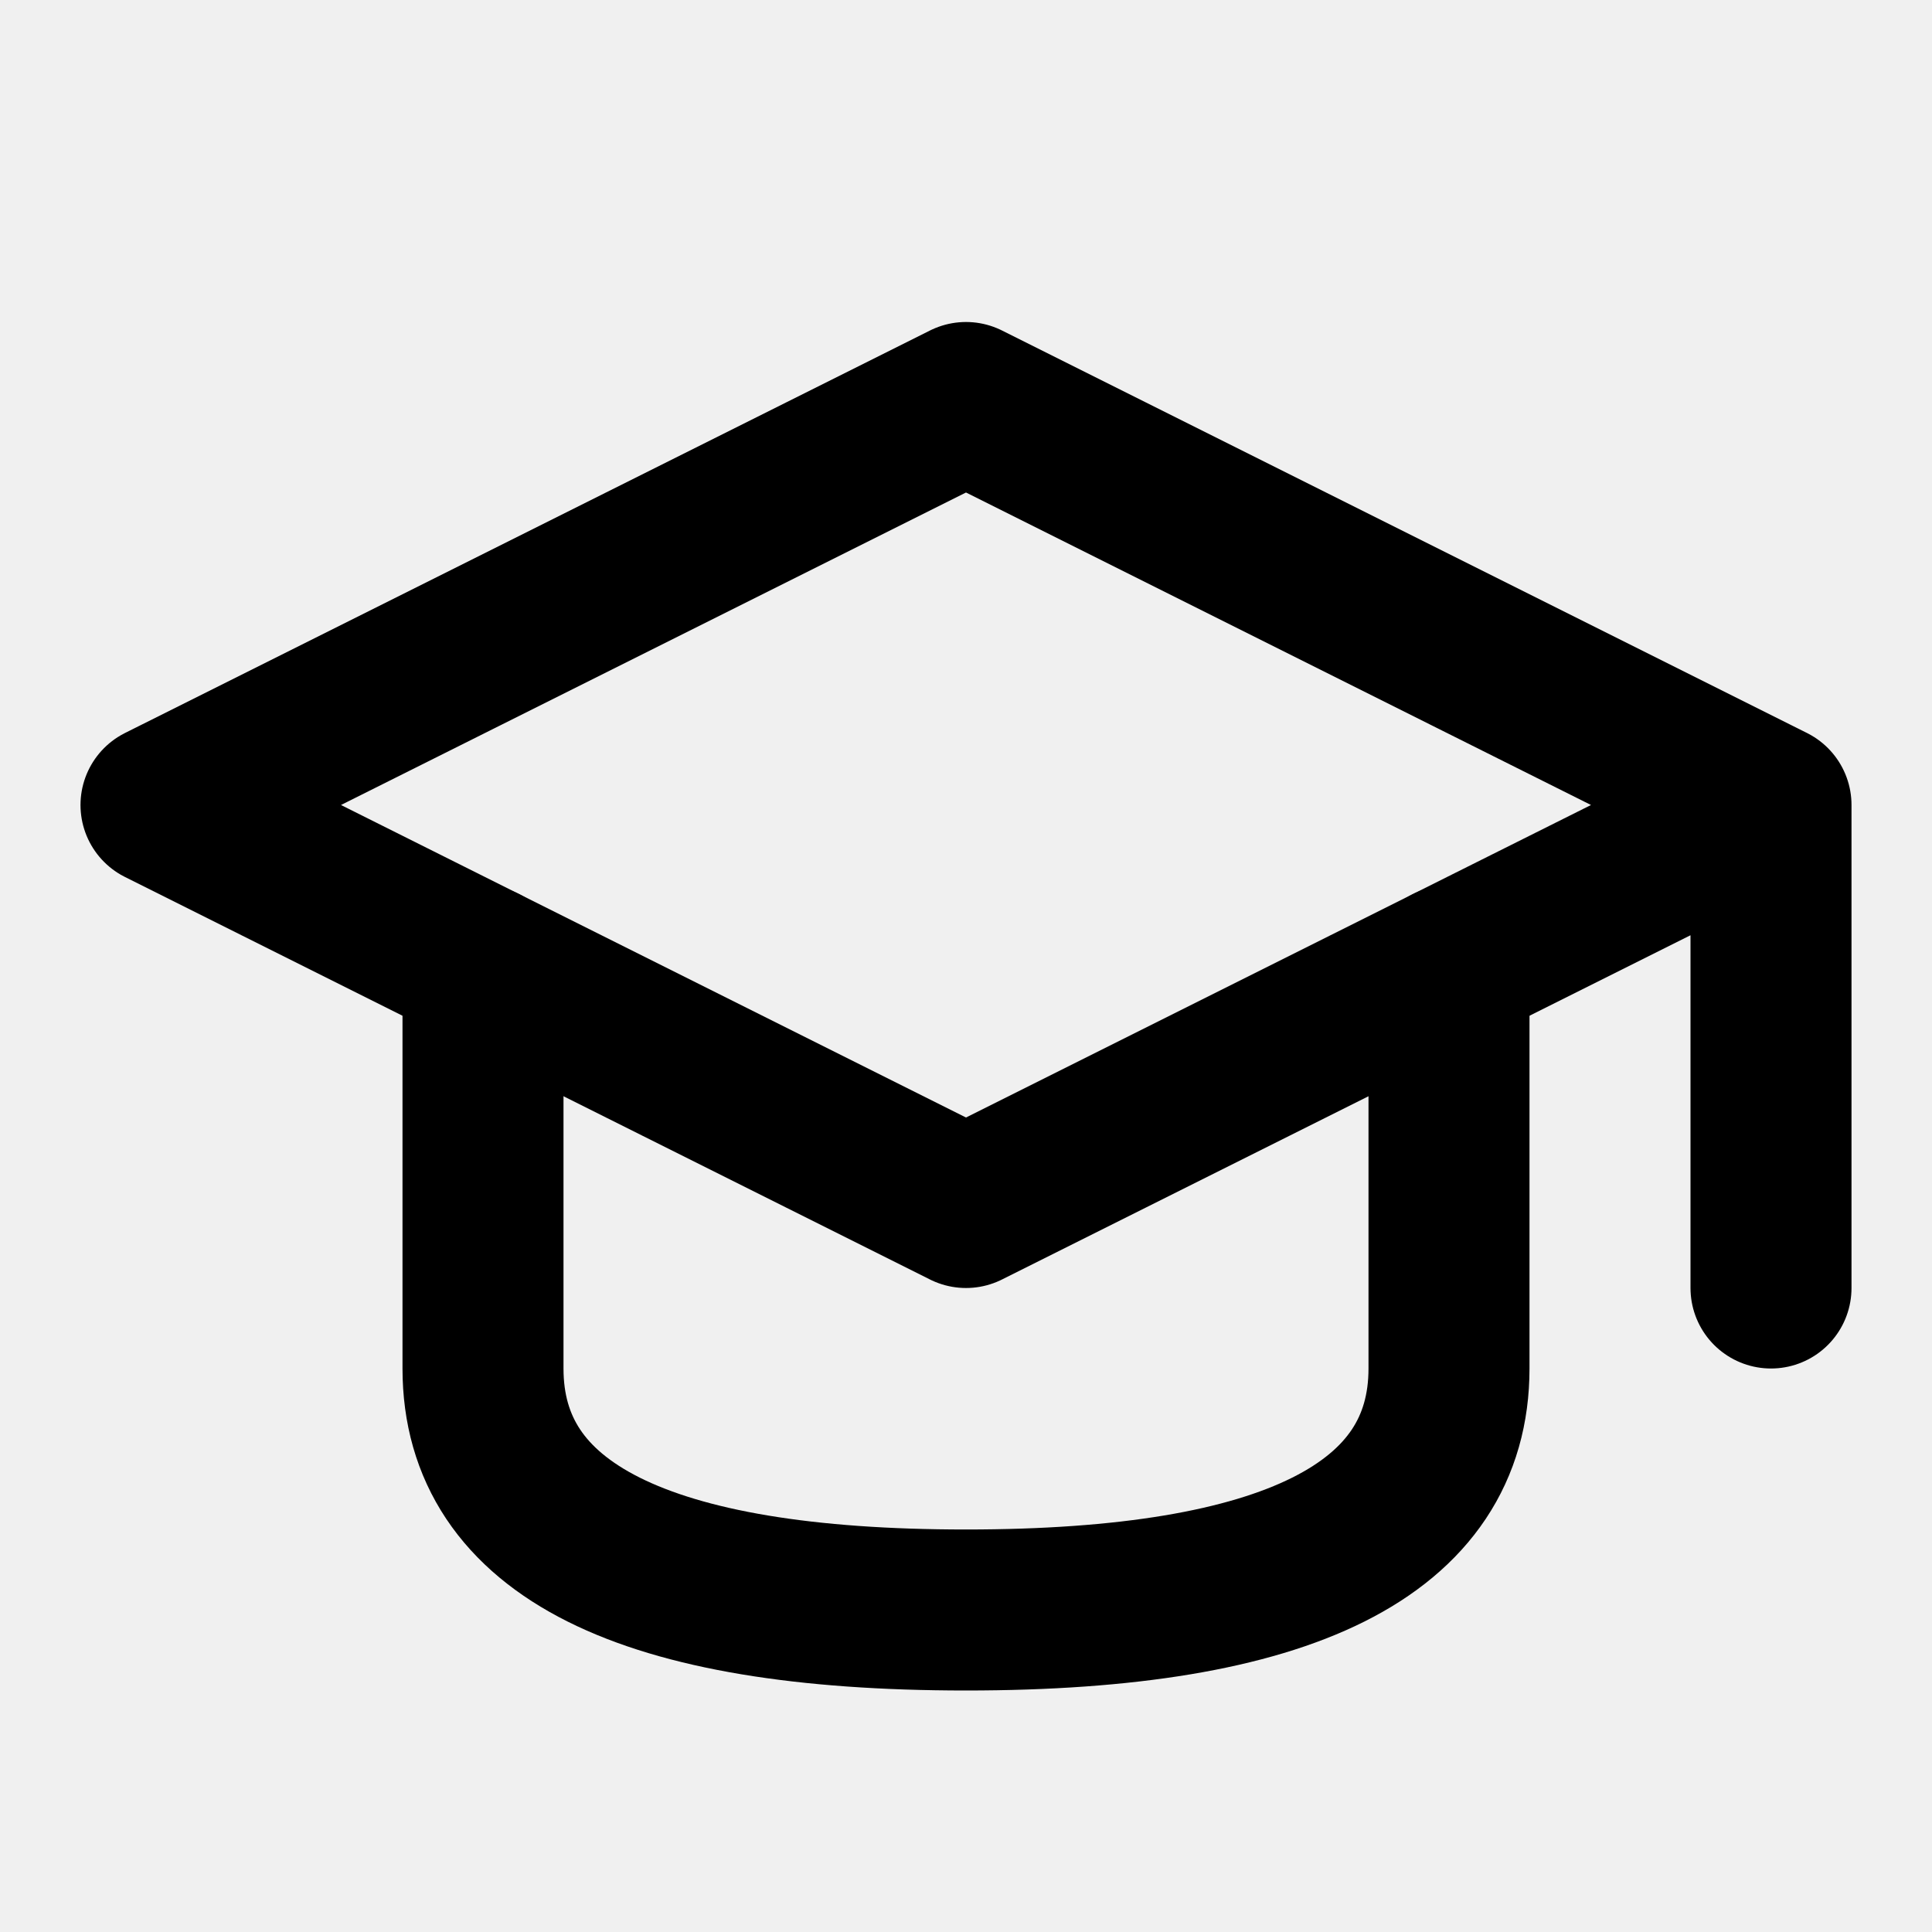
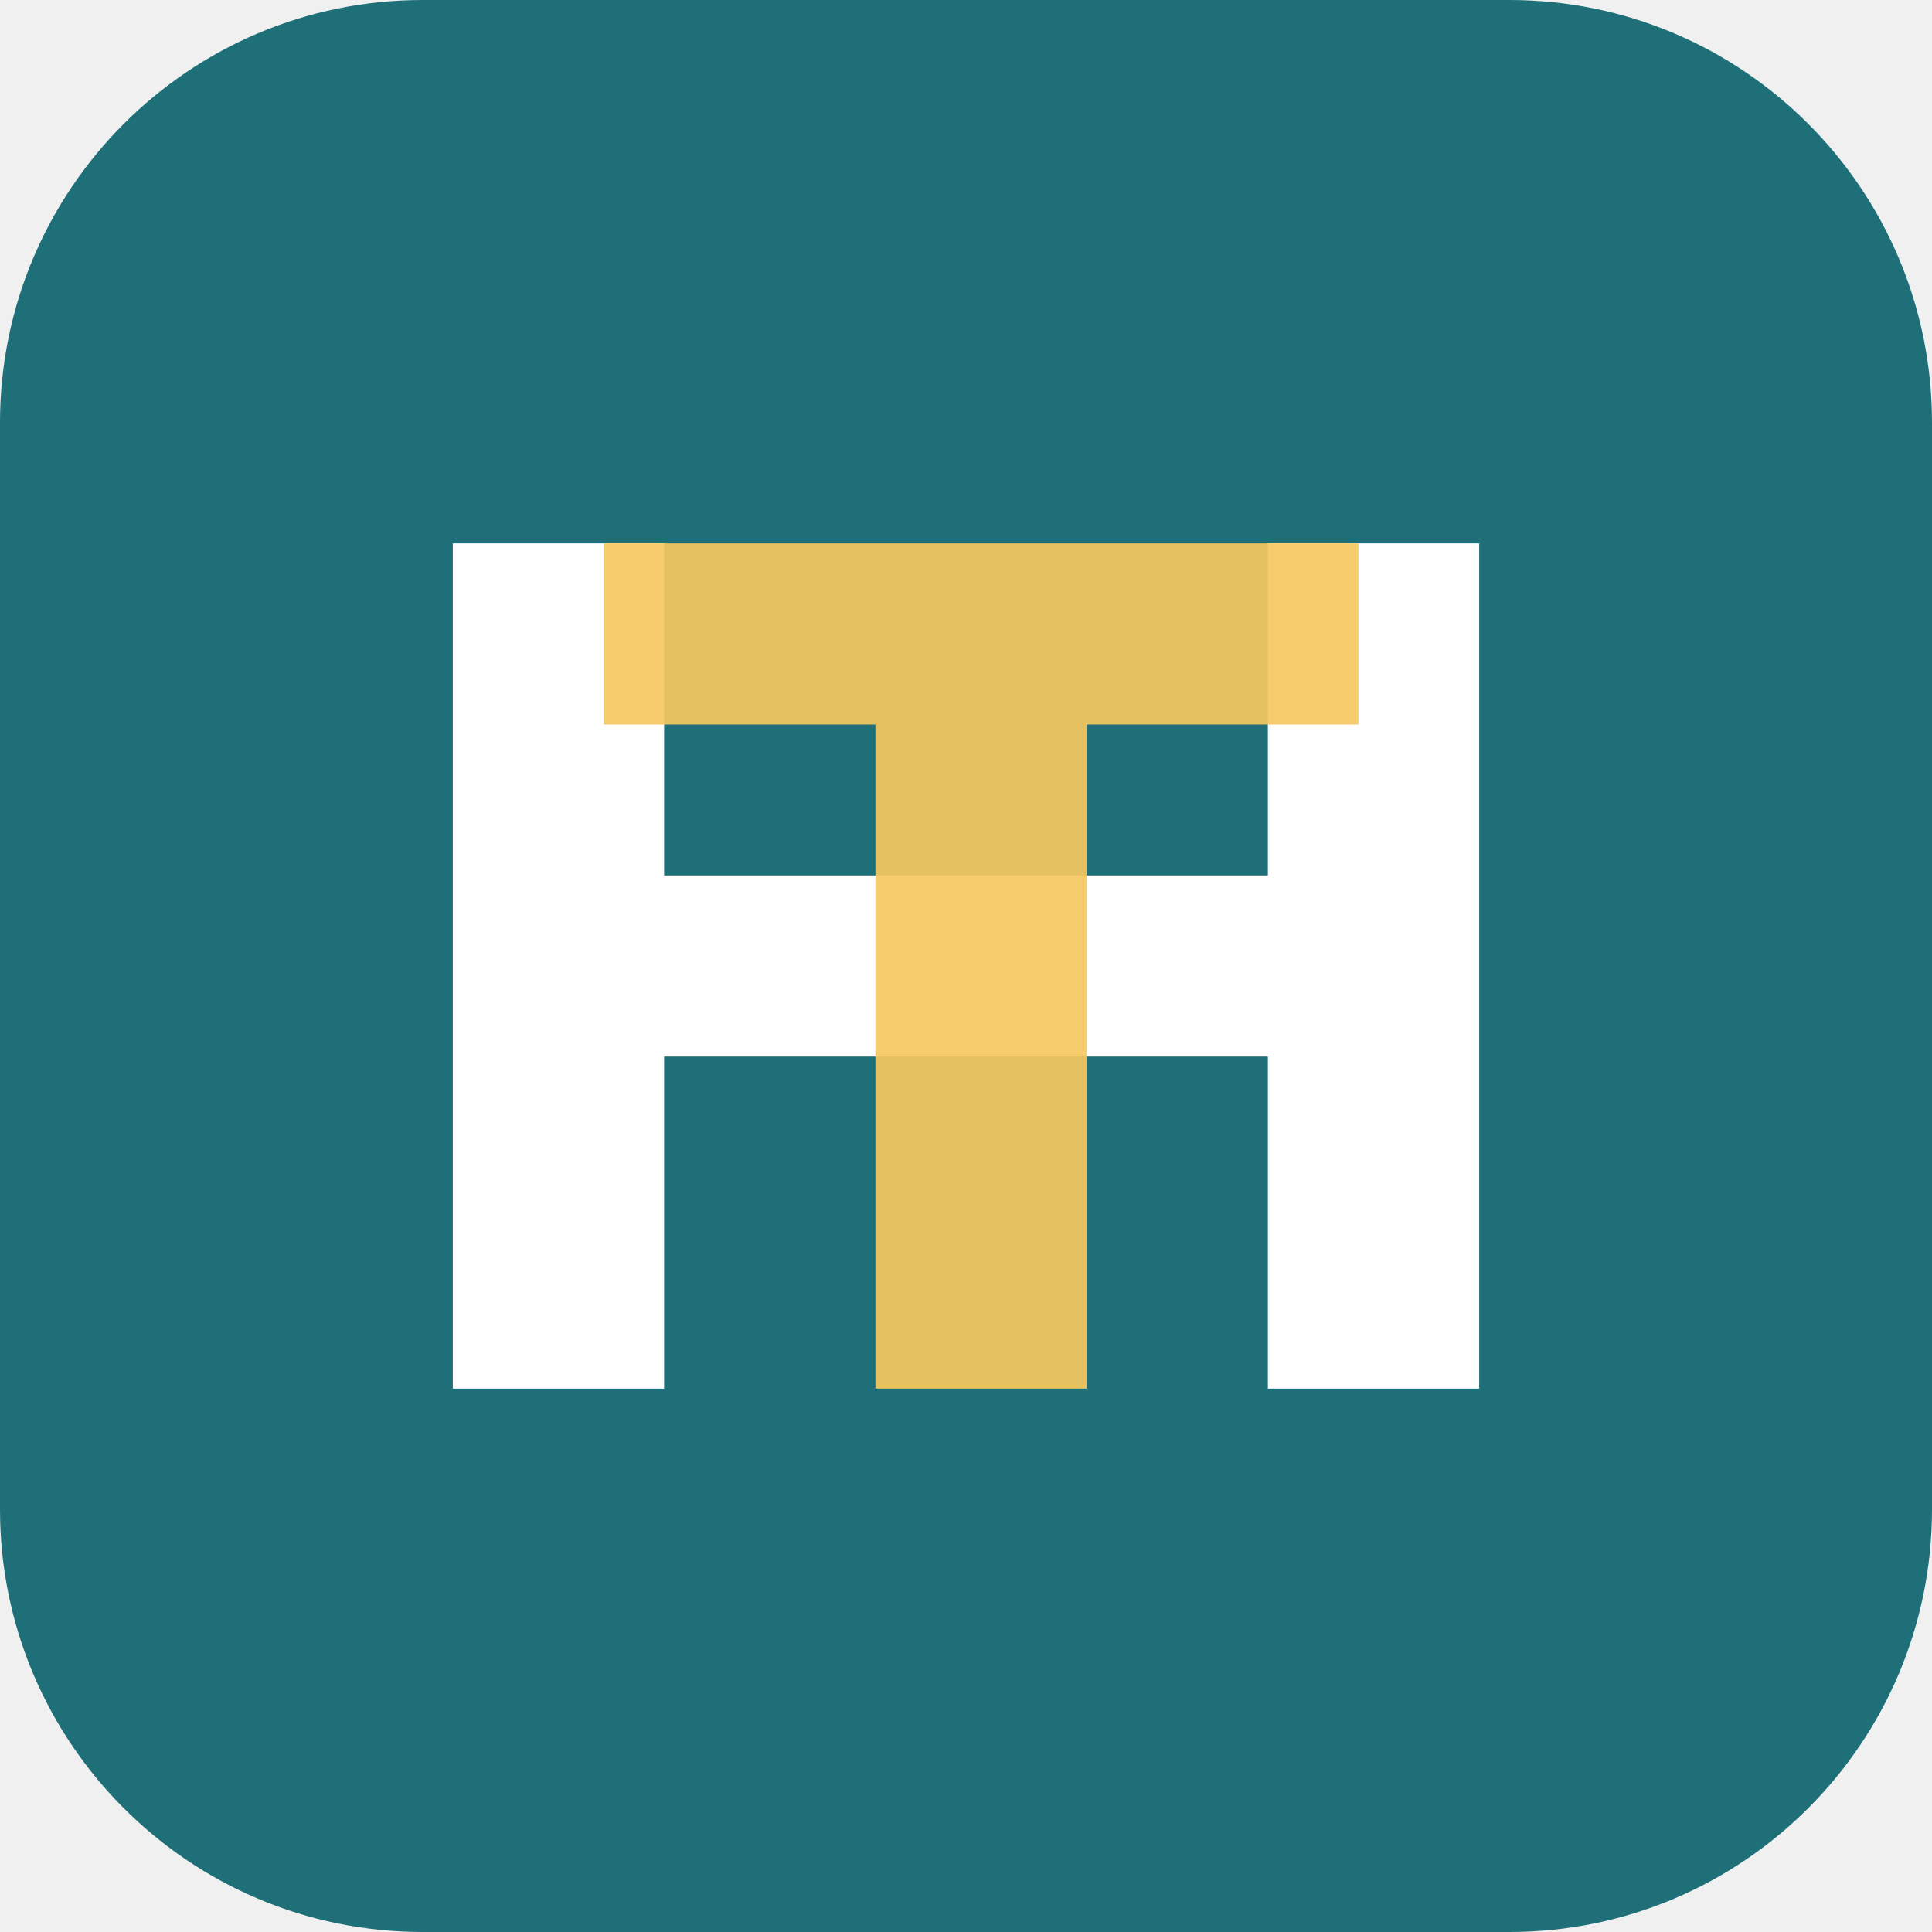
- <svg xmlns="http://www.w3.org/2000/svg" width="128" height="128" viewBox="0 0 24 24" fill="none" stroke="currentColor" stroke-width="2" stroke-linecap="round" stroke-linejoin="round">
-   <path d="M22 10v6M2 10l10-5 10 5-10 5z" />
-   <path d="M6 12v5c0 2 2 3 6 3s6-1 6-3v-5" />
-   <style>
-     path { stroke: #000; }
-     @media (prefers-color-scheme: dark) {
-       path { stroke: #FFF; }
-     }
-   </style>
+ <svg xmlns="http://www.w3.org/2000/svg" viewBox="0 0 64 64">
+   <rect width="64" height="64" rx="14" fill="#1f6f78" />
+   <path d="M15 18h7v11h20V18h7v28h-7V35H22v11h-7V18z" fill="#ffffff" />
+   <path d="M29 46V24h-9v-6h25v6h-9v22h-7z" fill="#f6c85f" opacity="0.92" />
</svg>
